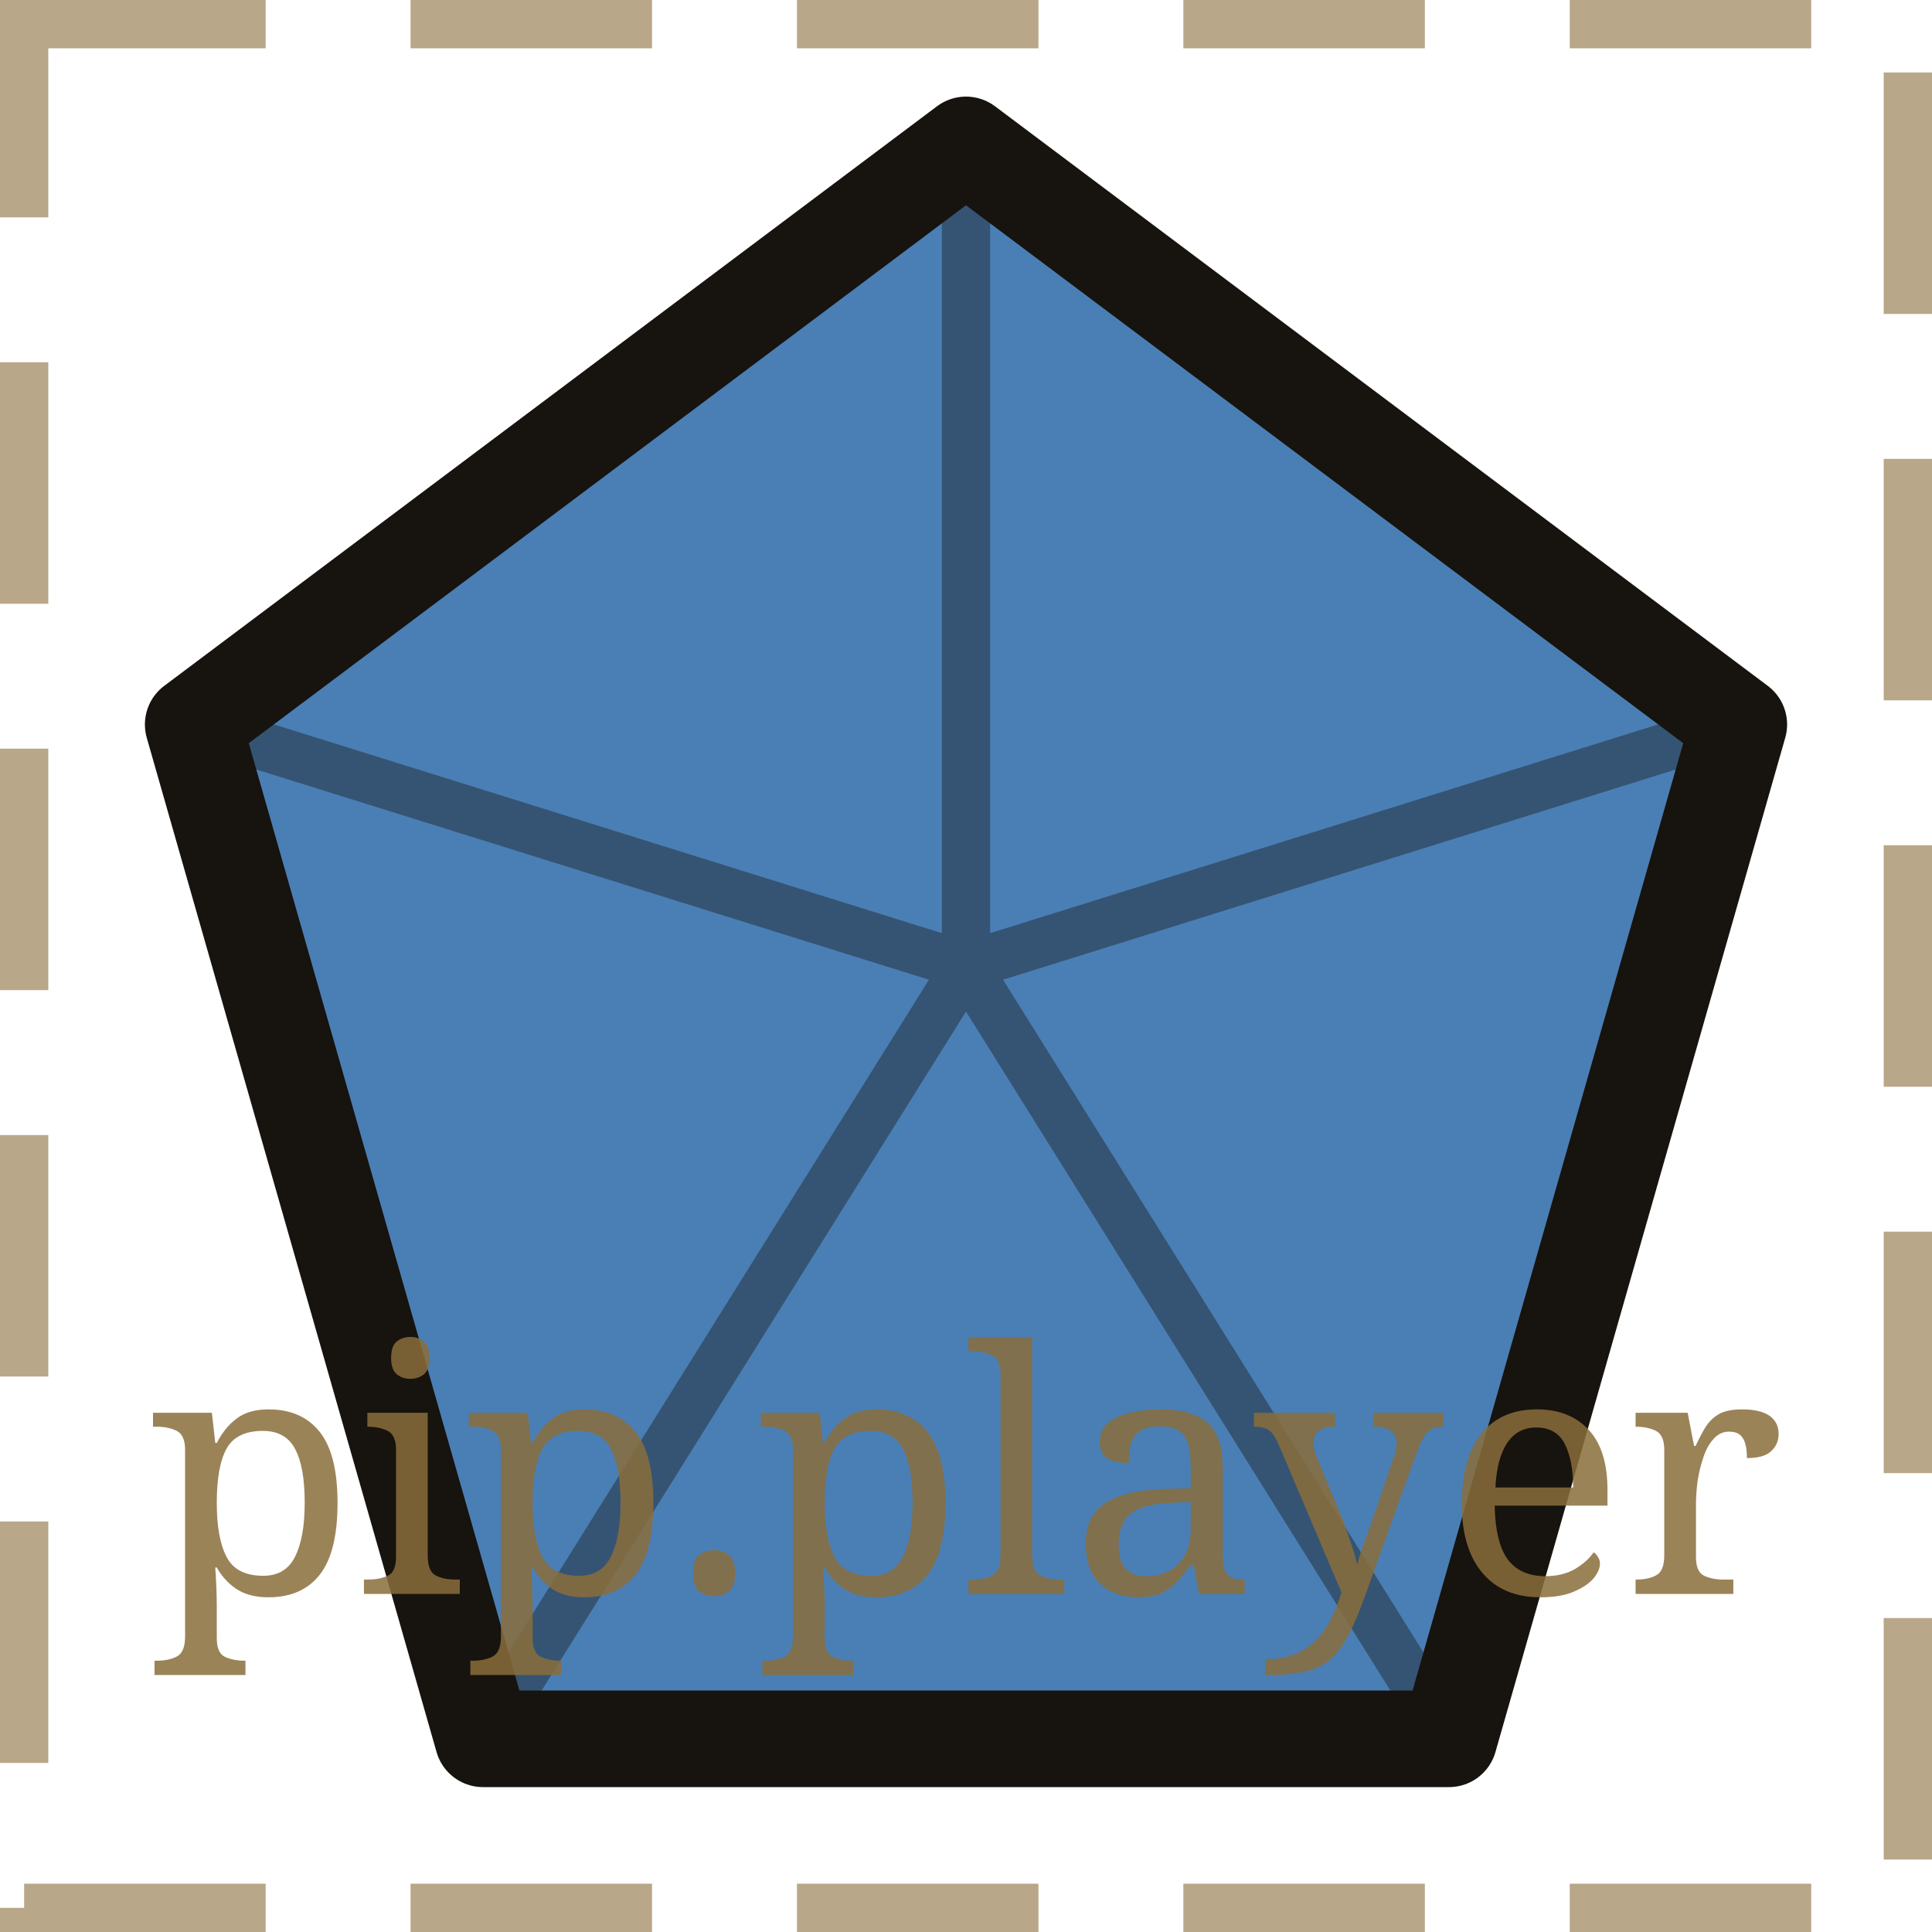
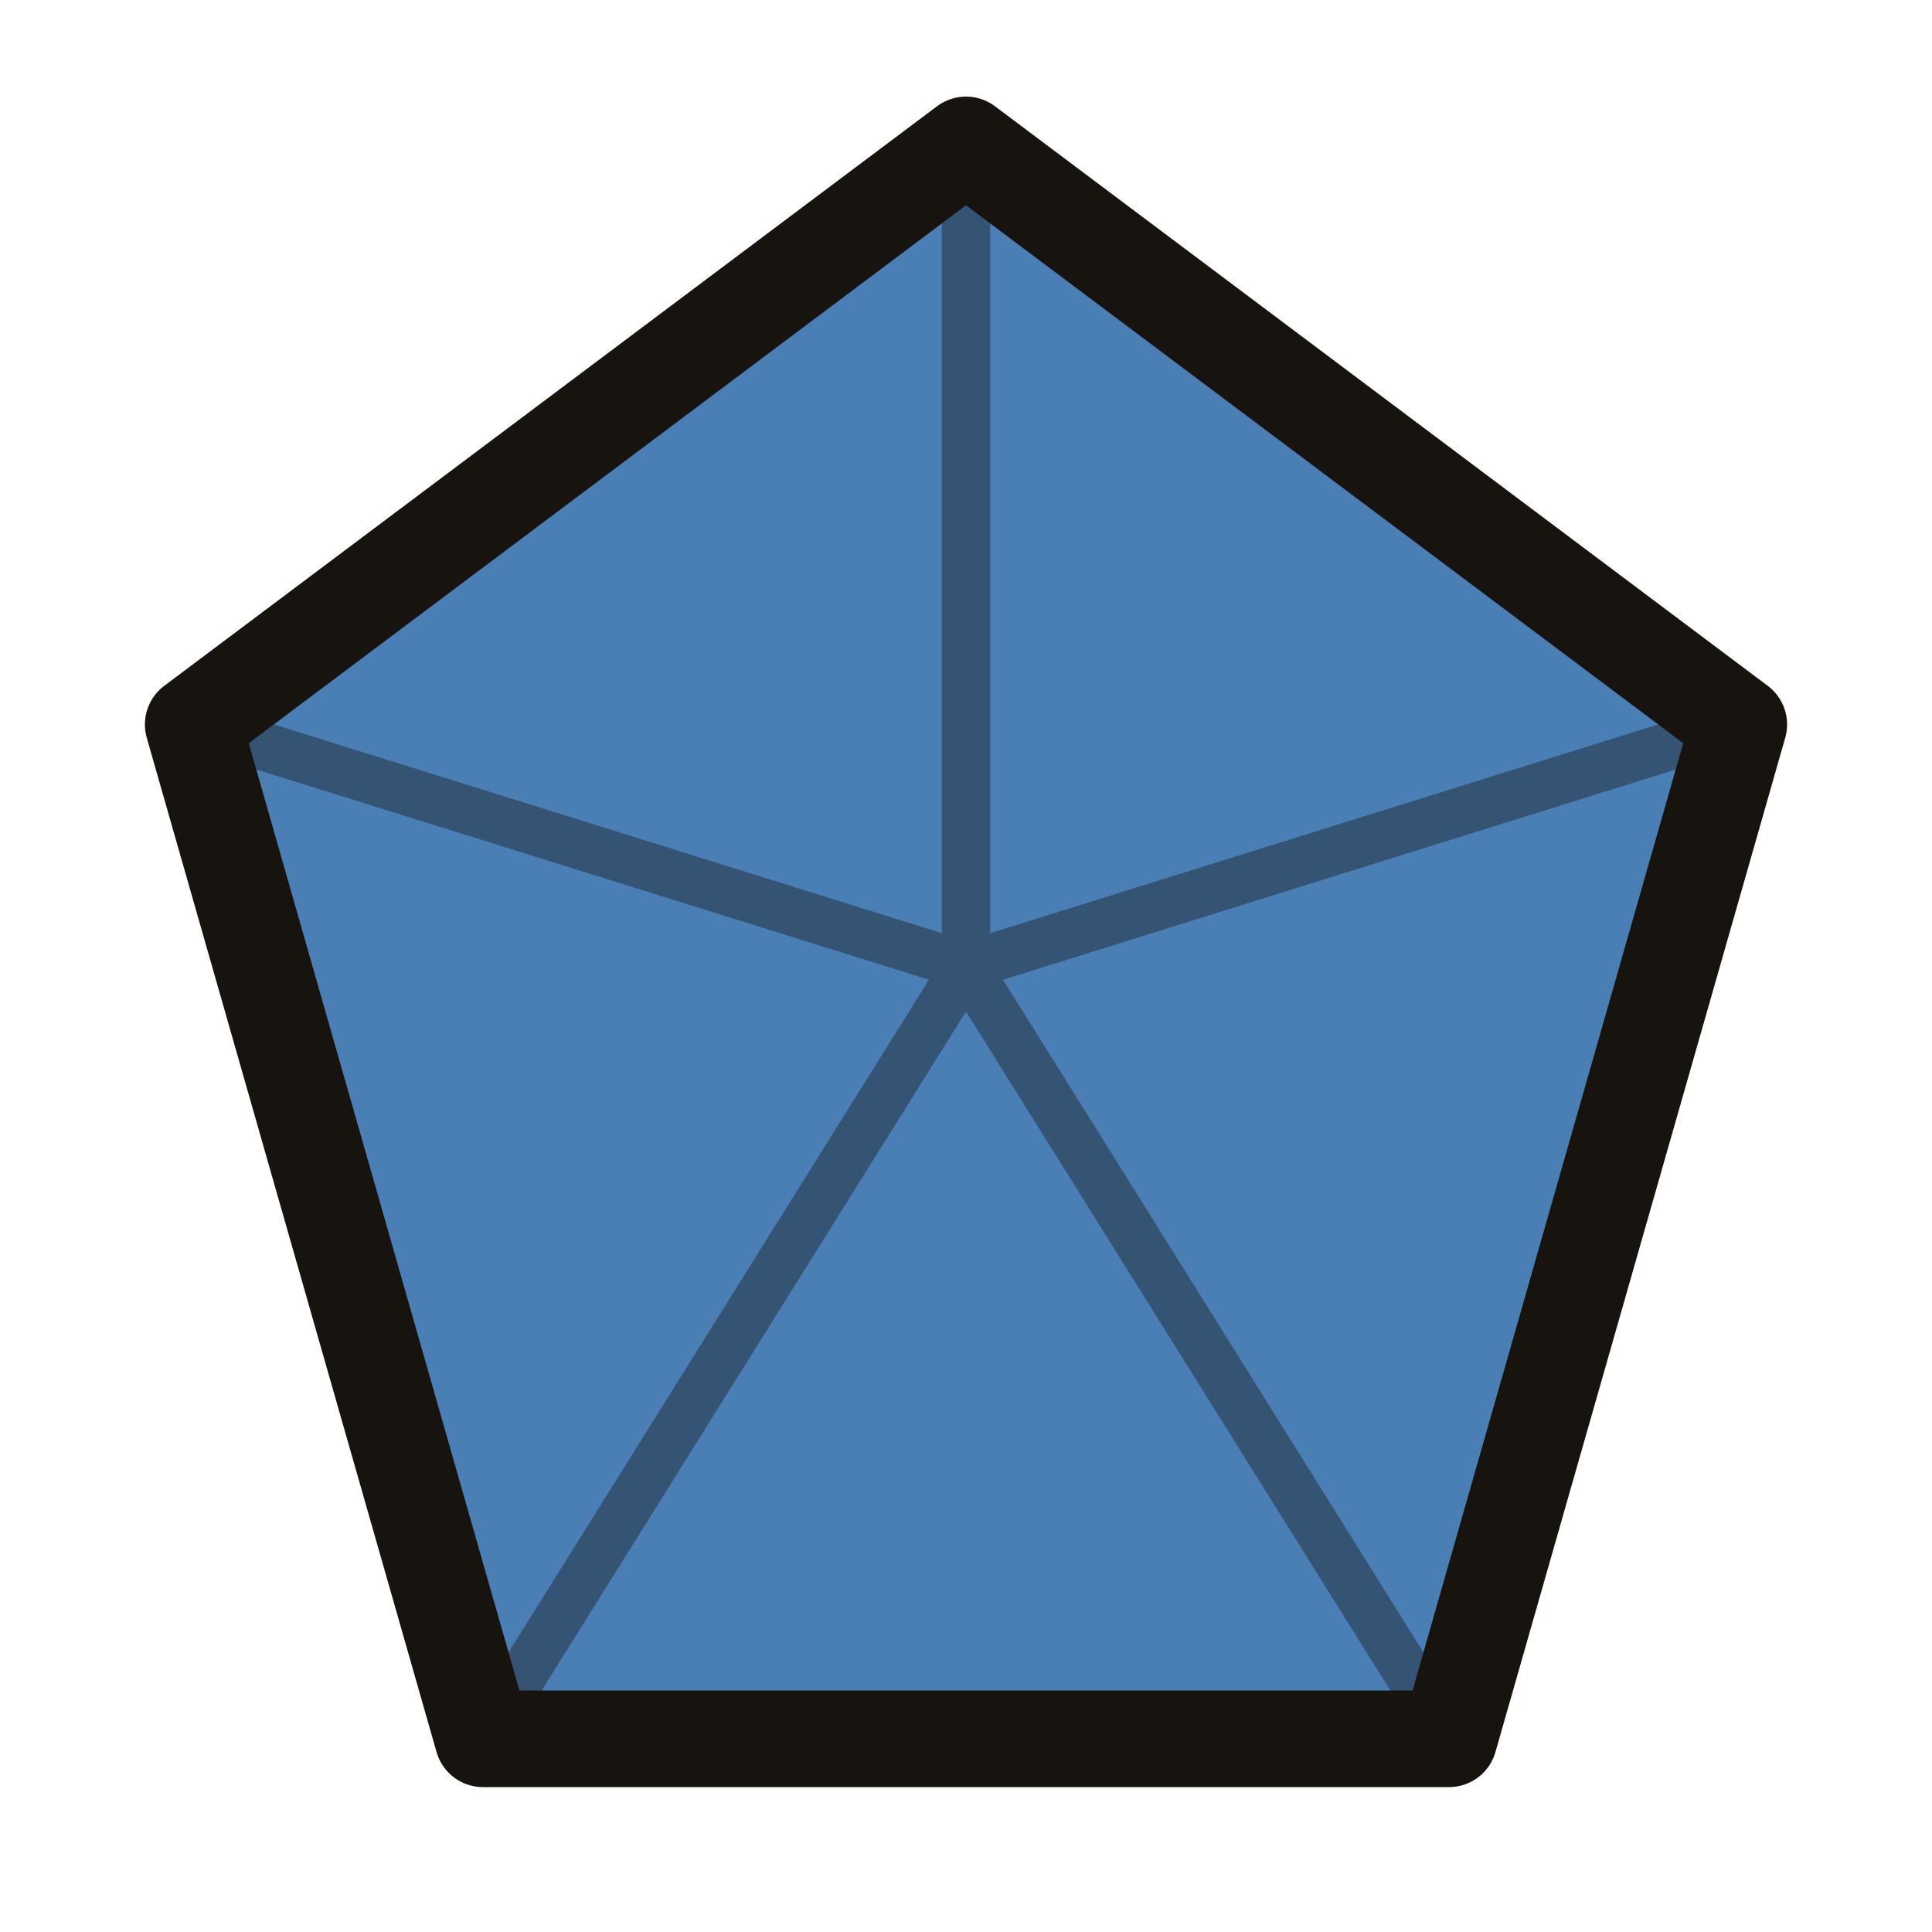
<svg xmlns="http://www.w3.org/2000/svg" viewBox="0 0 80 80">
  <path d="M 40 6 L 72 30 L 60 72 L 20 72 L 8 30 Z" fill="#4a7fb5" stroke="#17130e" stroke-width="4" stroke-linejoin="round" />
  <path d="M 40 6 L 40 40 L 8 30 M 40 40 L 72 30 M 40 40 L 60 72 M 40 40 L 20 72" stroke="#17130e" stroke-width="2" opacity="0.4" fill="none" />
-   <rect x="1" y="1" width="78" height="78" fill="none" stroke="#8a6d3b" stroke-width="2" stroke-dasharray="10 6" opacity="0.6" />
-   <text x="40" y="66" text-anchor="middle" font-family="Georgia, serif" font-size="14" fill="#8a6d3b" opacity="0.85">pip.player</text>
</svg>
